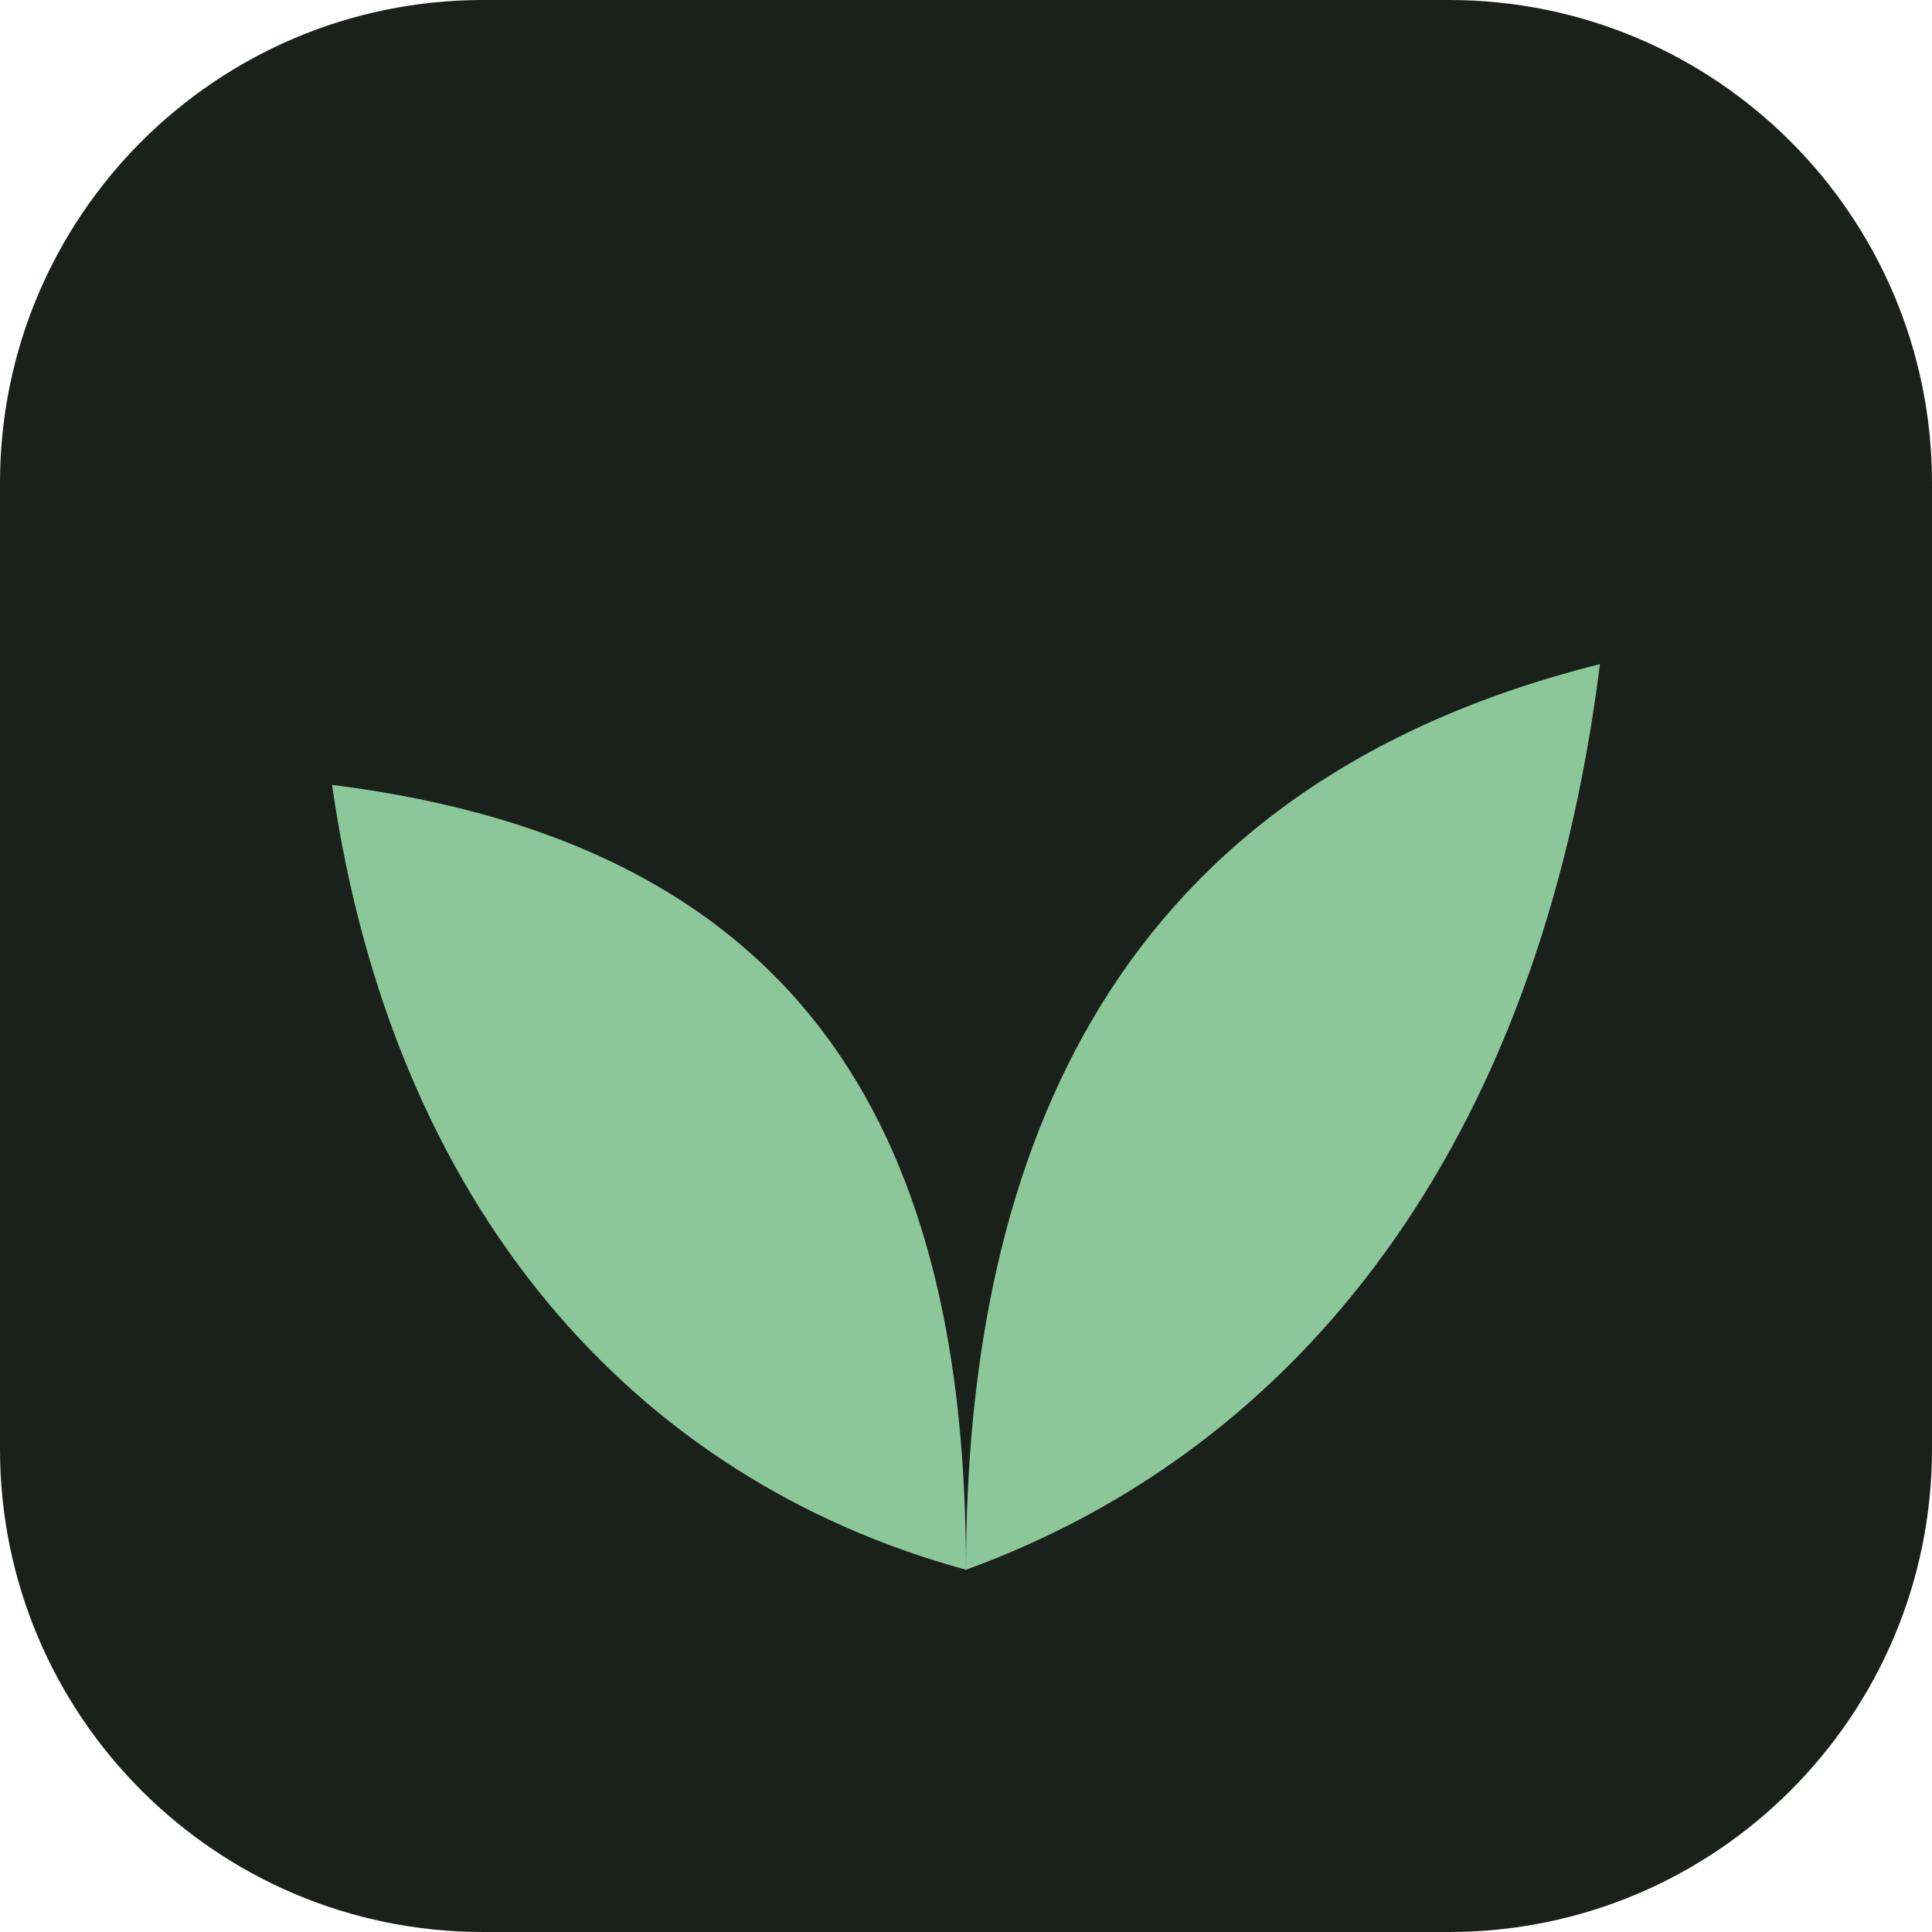
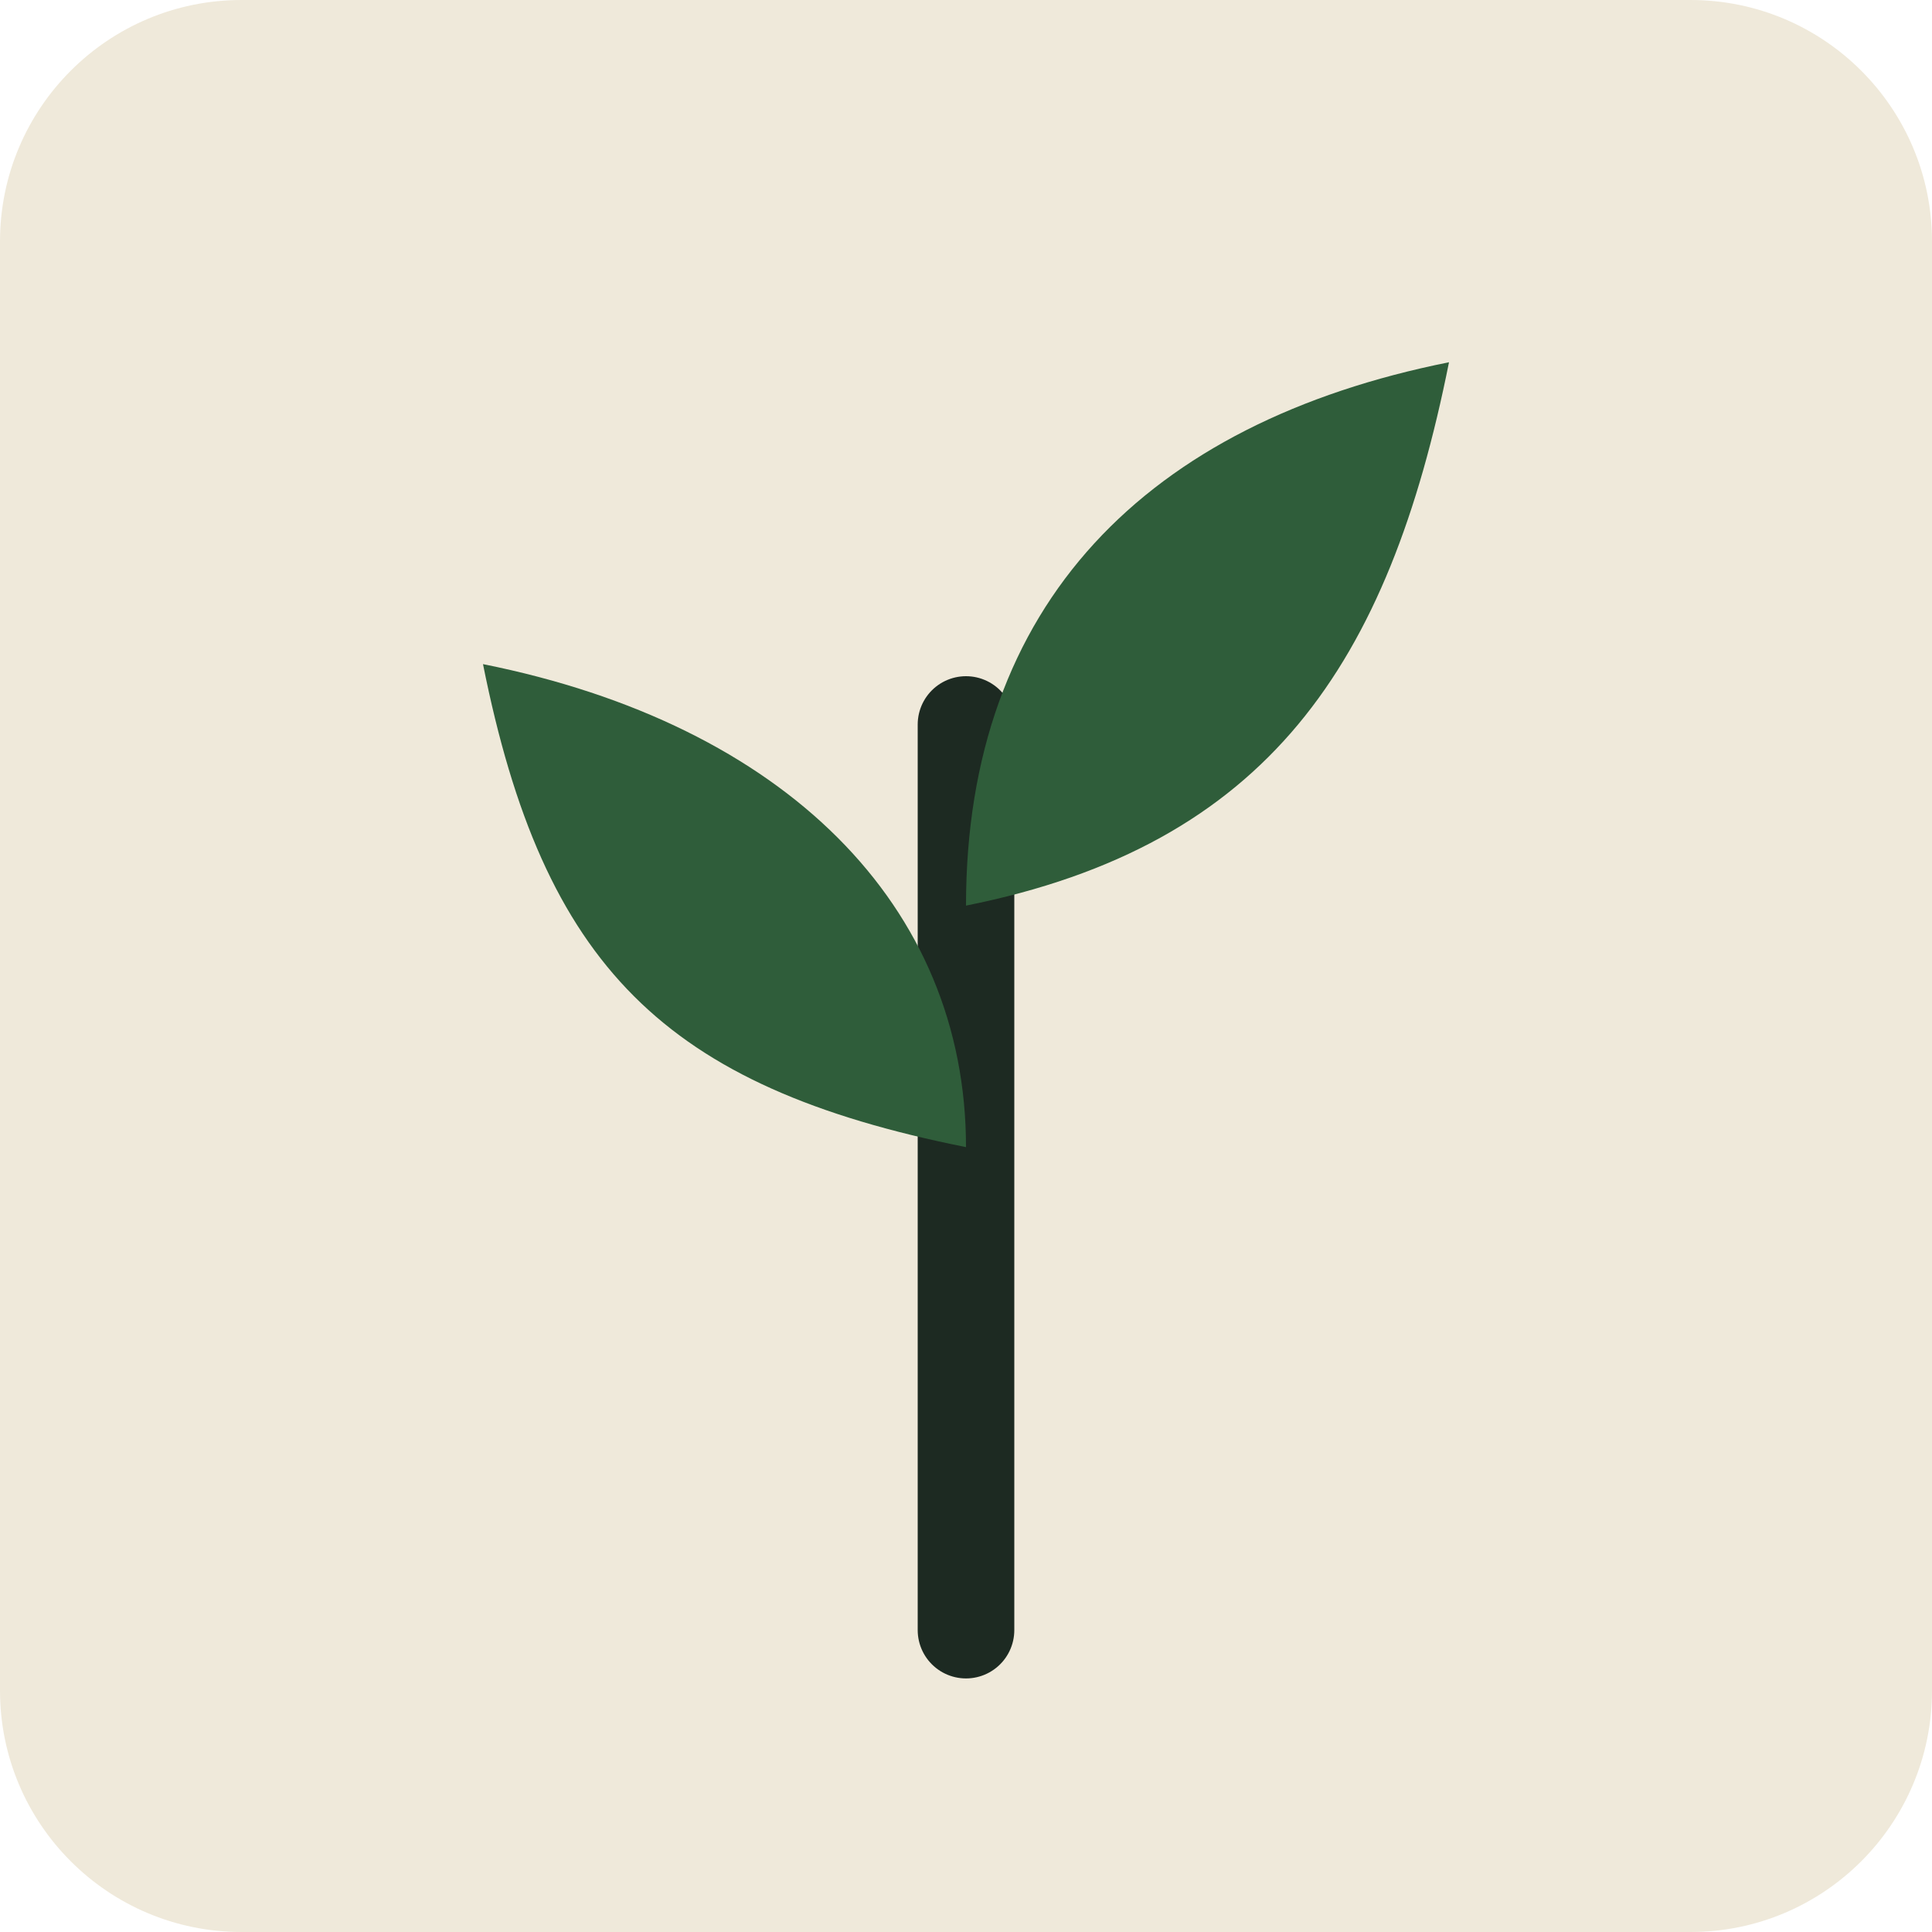
<svg xmlns="http://www.w3.org/2000/svg" viewBox="0 0 32 32">
-   <rect width="32" height="32" rx="8" fill="#1a201a" />
-   <path d="M16 26c0-7 2.5-13 10.5-15-1 8-5 13-10.5 15Zm0 0c0-7-2.5-12-10.5-13 1 7 5 11.5 10.5 13Z" fill="#8cc79a" />
+   <rect width="32" height="32" rx="4" fill="#efe9da" />
+   <path d="M16 27V12" stroke="#1d2a22" stroke-width="1.6" fill="none" stroke-linecap="round" />
+   <path d="M16 15c0-5 3-8 8-9-1 5-3 8-8 9Zm0 4c0-4-3-7-8-8 1 5 3 7 8 8Z" fill="#2f5d3a" />
</svg>
